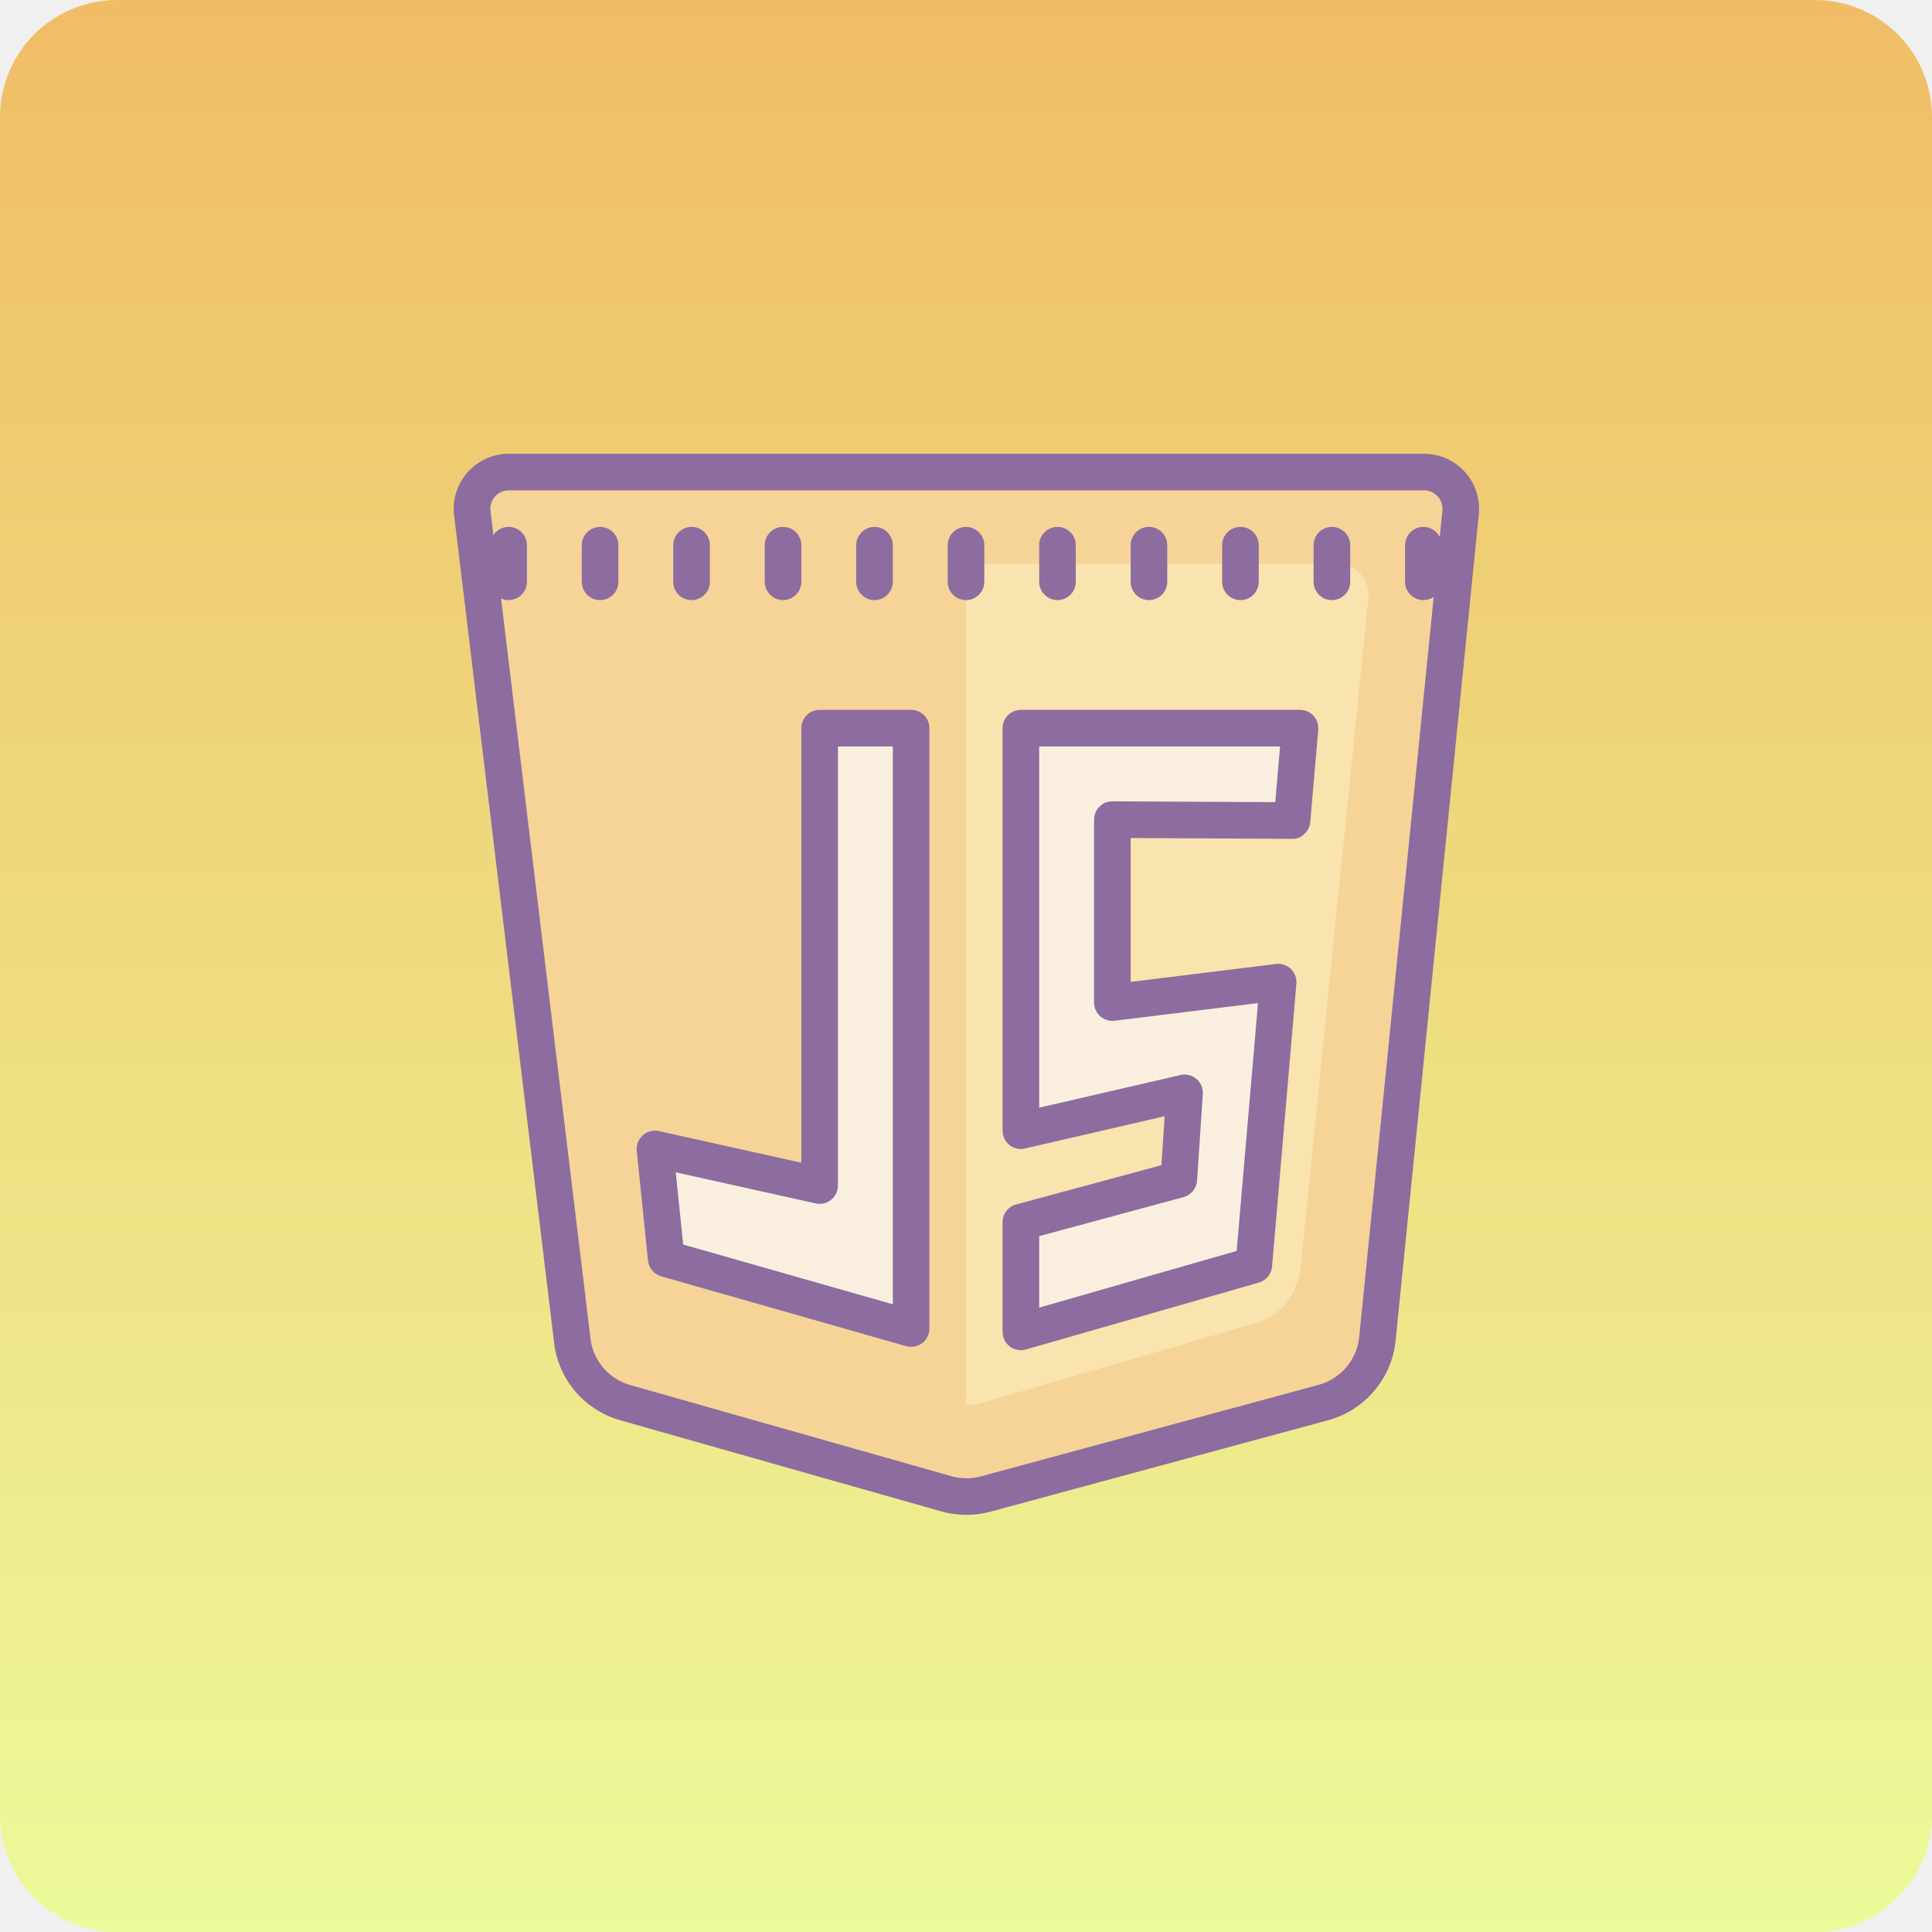
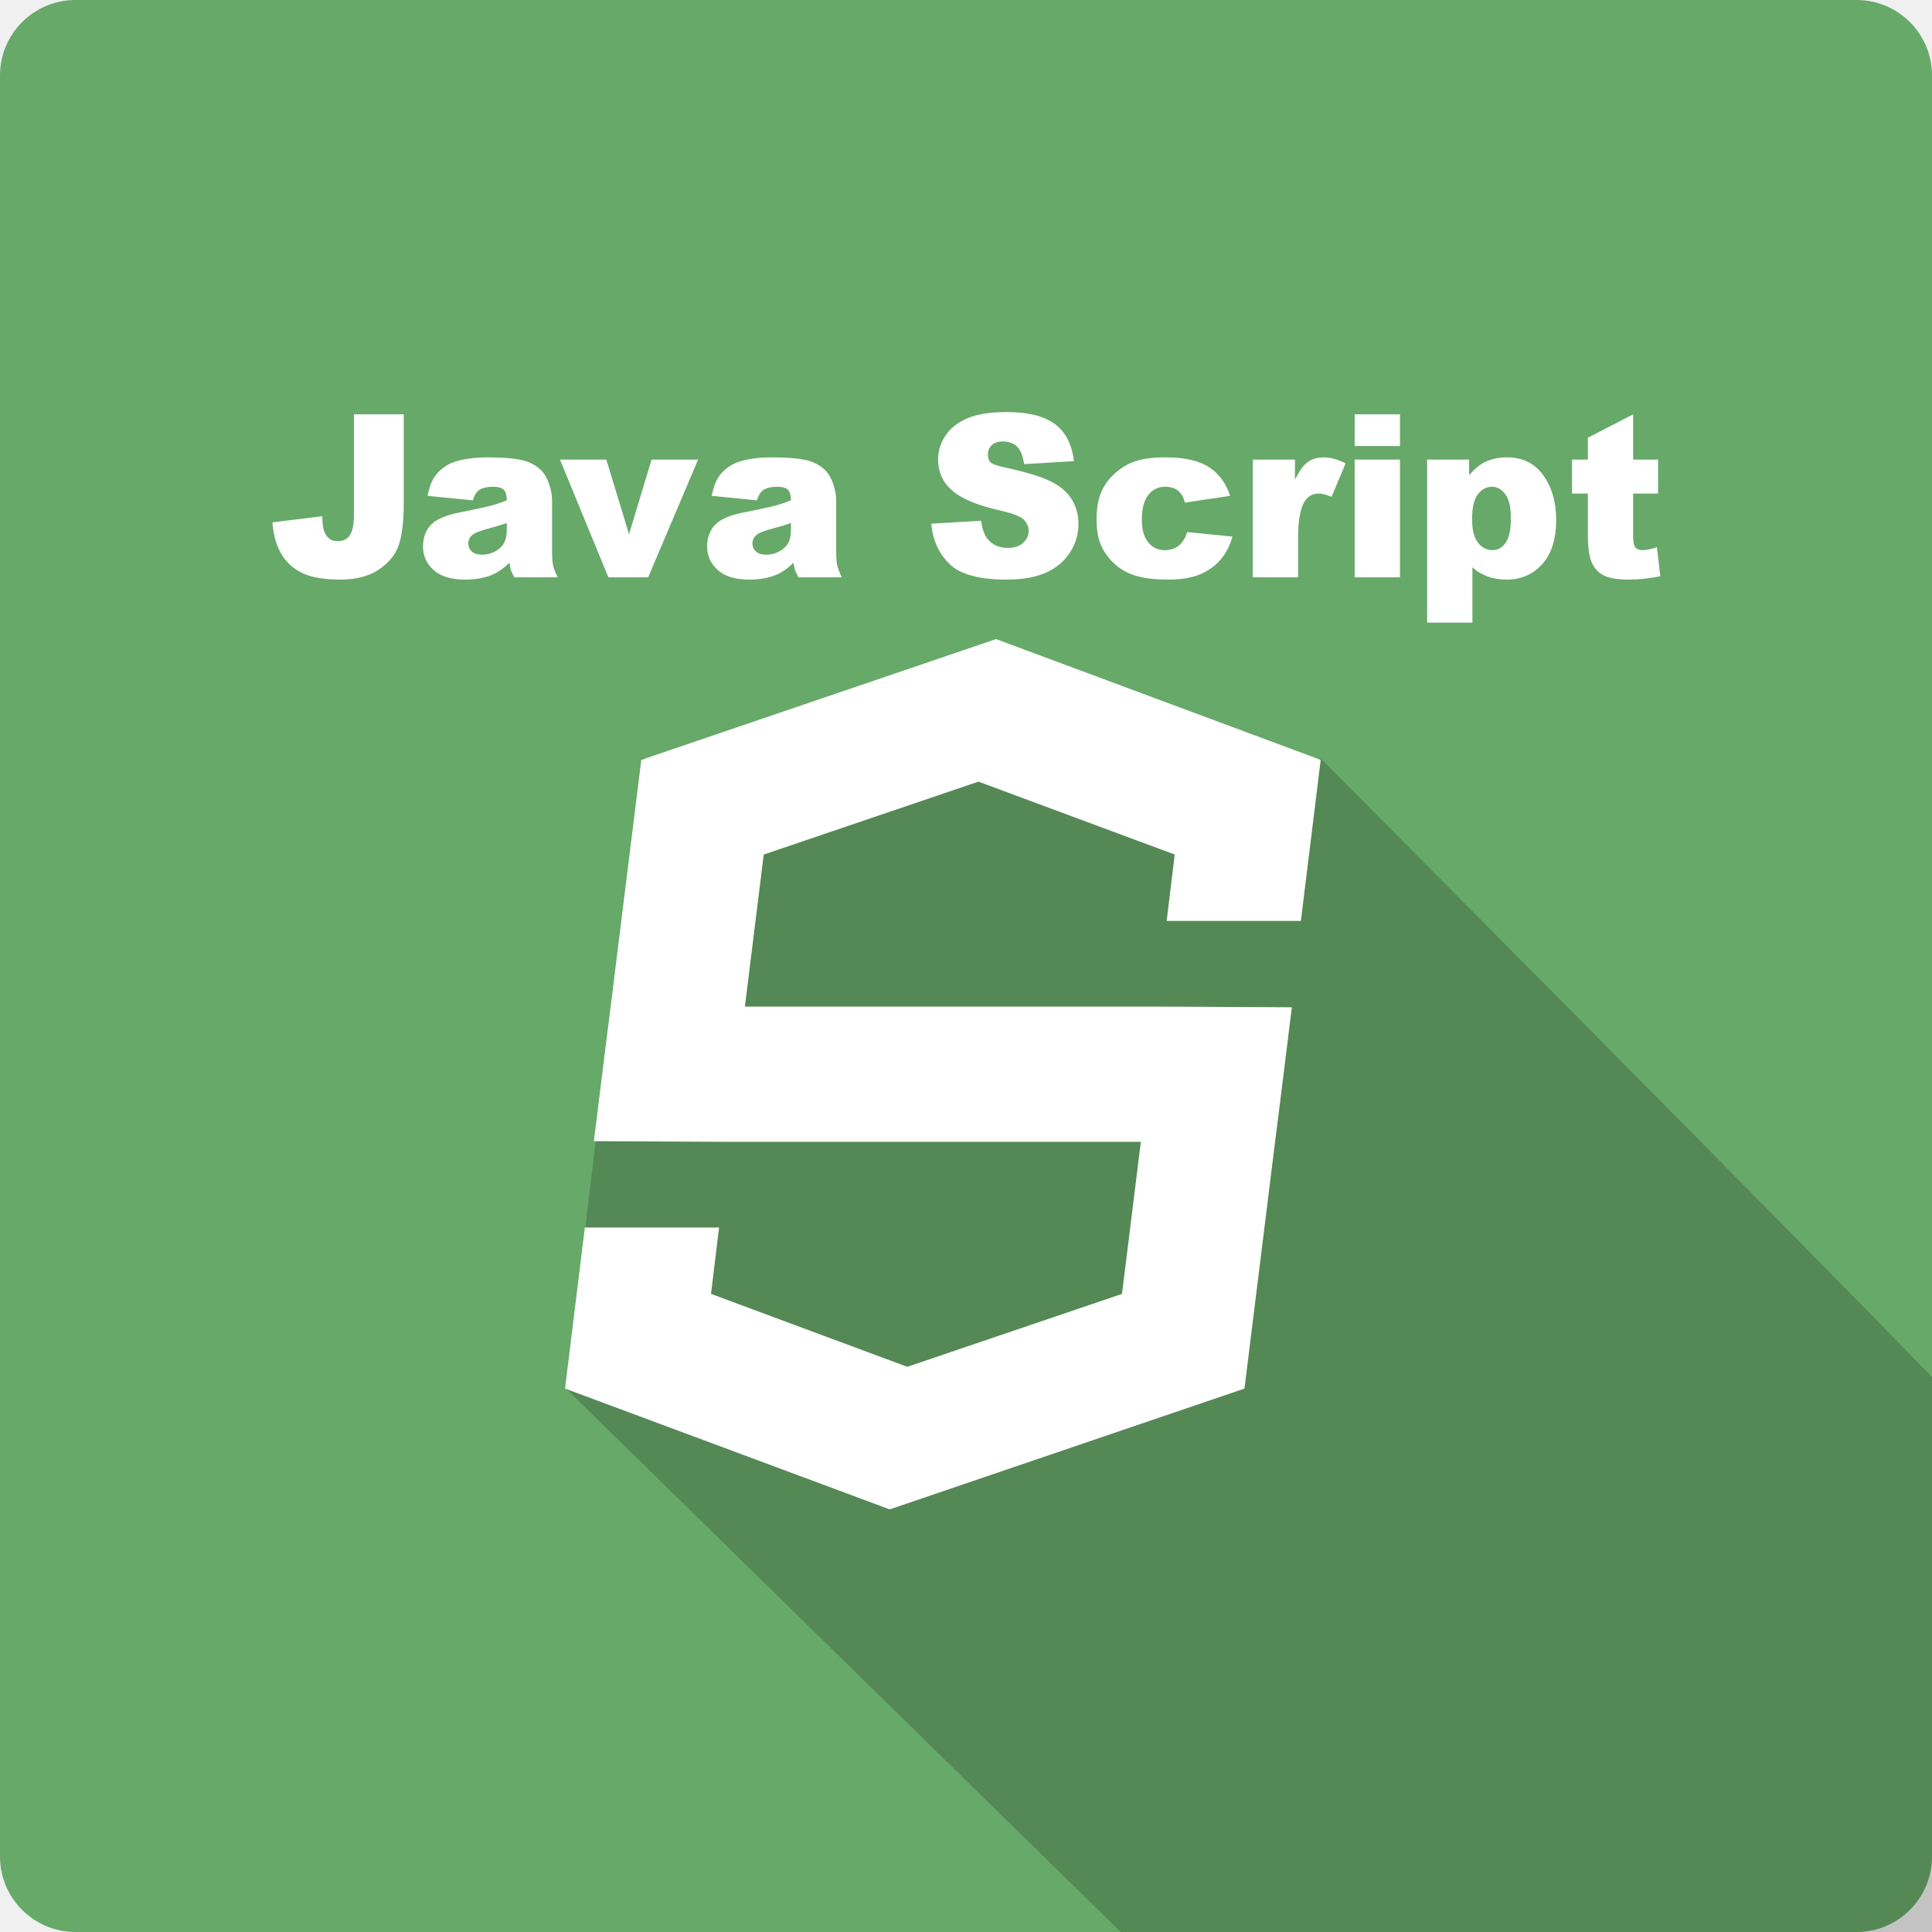
- <svg xmlns="http://www.w3.org/2000/svg" width="330" height="330" viewBox="0 0 330 330" fill="none">
-   <rect width="330" height="330" rx="20" fill="url(#paint0_linear_285_99)" />
-   <path d="M80.671 87.638L97.752 229.031C98.359 234.041 101.931 238.203 106.815 239.591L161.612 255.144C163.828 255.772 166.174 255.788 168.399 255.184L226.031 239.572C231.074 238.206 234.746 233.894 235.265 228.725L249.481 87.516C249.853 83.825 246.937 80.625 243.203 80.625H86.934C83.153 80.625 80.218 83.909 80.671 87.638Z" fill="#F6D397" />
-   <path d="M228.616 96.25H165V240C165.931 240.006 166.859 239.878 167.766 239.616L214.647 225.956C218.75 224.763 221.738 220.988 222.159 216.466L233.725 102.281C234.025 99.05 231.653 96.25 228.616 96.25Z" fill="#F9E3AE" />
-   <path d="M165.078 258.75C163.625 258.75 162.172 258.55 160.759 258.153L105.959 242.597C99.847 240.859 95.406 235.681 94.65 229.406L77.566 88.013C77.244 85.356 78.081 82.684 79.856 80.678C81.65 78.659 84.228 77.5 86.934 77.5H243.206C245.875 77.5 248.431 78.634 250.219 80.609C251.991 82.572 252.859 85.203 252.594 87.831L238.375 229.038C237.731 235.447 233.1 240.894 226.85 242.587L169.219 258.2C167.863 258.566 166.472 258.75 165.078 258.75ZM86.934 83.75C86.003 83.75 85.153 84.131 84.537 84.825C83.938 85.503 83.666 86.369 83.775 87.263L100.859 228.656C101.316 232.425 103.988 235.538 107.672 236.584L162.469 252.137C164.134 252.612 165.916 252.622 167.584 252.166L225.216 236.553C228.981 235.534 231.772 232.259 232.159 228.412L246.375 87.203C246.463 86.316 246.181 85.463 245.584 84.8C244.969 84.122 244.122 83.75 243.203 83.75H86.934Z" fill="#8D6C9F" />
-   <path d="M243.125 102.5C241.397 102.5 240 101.1 240 99.375V93.125C240 91.4 241.397 90 243.125 90C244.853 90 246.25 91.4 246.25 93.125V99.375C246.25 101.1 244.853 102.5 243.125 102.5ZM227.5 102.5C225.772 102.5 224.375 101.1 224.375 99.375V93.125C224.375 91.4 225.772 90 227.5 90C229.228 90 230.625 91.4 230.625 93.125V99.375C230.625 101.1 229.228 102.5 227.5 102.5ZM211.875 102.5C210.147 102.5 208.75 101.1 208.75 99.375V93.125C208.75 91.4 210.147 90 211.875 90C213.603 90 215 91.4 215 93.125V99.375C215 101.1 213.603 102.5 211.875 102.5ZM196.25 102.5C194.522 102.5 193.125 101.1 193.125 99.375V93.125C193.125 91.4 194.522 90 196.25 90C197.978 90 199.375 91.4 199.375 93.125V99.375C199.375 101.1 197.978 102.5 196.25 102.5ZM180.625 102.5C178.897 102.5 177.5 101.1 177.5 99.375V93.125C177.5 91.4 178.897 90 180.625 90C182.353 90 183.75 91.4 183.75 93.125V99.375C183.75 101.1 182.353 102.5 180.625 102.5ZM165 102.5C163.272 102.5 161.875 101.1 161.875 99.375V93.125C161.875 91.4 163.272 90 165 90C166.728 90 168.125 91.4 168.125 93.125V99.375C168.125 101.1 166.728 102.5 165 102.5ZM149.375 102.5C147.647 102.5 146.25 101.1 146.25 99.375V93.125C146.25 91.4 147.647 90 149.375 90C151.103 90 152.5 91.4 152.5 93.125V99.375C152.5 101.1 151.103 102.5 149.375 102.5ZM133.75 102.5C132.022 102.5 130.625 101.1 130.625 99.375V93.125C130.625 91.4 132.022 90 133.75 90C135.478 90 136.875 91.4 136.875 93.125V99.375C136.875 101.1 135.478 102.5 133.75 102.5ZM118.125 102.5C116.397 102.5 115 101.1 115 99.375V93.125C115 91.4 116.397 90 118.125 90C119.853 90 121.25 91.4 121.25 93.125V99.375C121.25 101.1 119.853 102.5 118.125 102.5ZM102.5 102.5C100.772 102.5 99.375 101.1 99.375 99.375V93.125C99.375 91.4 100.772 90 102.5 90C104.228 90 105.625 91.4 105.625 93.125V99.375C105.625 101.1 104.228 102.5 102.5 102.5ZM86.875 102.5C85.147 102.5 83.75 101.1 83.75 99.375V93.125C83.75 91.4 85.147 90 86.875 90C88.603 90 90 91.4 90 93.125V99.375C90 101.1 88.603 102.5 86.875 102.5Z" fill="#8D6C9F" />
-   <path d="M140 124.375C140 150.416 140 176.459 140 202.5C130.625 200.416 121.25 198.334 111.875 196.25C112.516 202.5 113.156 208.75 113.797 215C127.741 218.975 141.681 222.947 155.625 226.922V124.375C150.416 124.375 145.209 124.375 140 124.375Z" fill="#FAEFDE" />
-   <path d="M220.691 140.15L222.05 124.375C206.159 124.375 190.266 124.375 174.375 124.375C174.375 147.291 174.375 170.209 174.375 193.125C183.694 190.972 193.012 188.819 202.331 186.669L201.344 201.459C192.356 203.887 183.366 206.319 174.375 208.75C174.375 215 174.375 221.25 174.375 227.5C187.637 223.691 200.9 219.884 214.162 216.075L218.319 167.759C208.881 168.922 199.441 170.087 190 171.25C190 160.834 190 150.416 190 140C200.231 140.05 210.459 140.1 220.691 140.15Z" fill="#FAEFDE" />
-   <path d="M155.625 230.047C155.337 230.047 155.05 230.006 154.769 229.928L112.941 218.006C111.709 217.656 110.819 216.591 110.687 215.319L108.766 196.569C108.666 195.569 109.05 194.581 109.797 193.916C110.55 193.247 111.569 192.981 112.553 193.2L136.875 198.603V124.375C136.875 122.65 138.272 121.25 140 121.25H155.625C157.353 121.25 158.75 122.65 158.75 124.375V226.922C158.75 227.9 158.291 228.825 157.509 229.416C156.959 229.831 156.297 230.047 155.625 230.047ZM116.691 212.575L152.5 222.781V127.5H143.125V202.5C143.125 203.447 142.694 204.344 141.956 204.937C141.216 205.531 140.25 205.756 139.322 205.55L115.425 200.241L116.691 212.575Z" fill="#8D6C9F" />
-   <path d="M174.375 230.625C173.703 230.625 173.044 230.409 172.494 229.997C171.709 229.406 171.25 228.481 171.25 227.5V208.75C171.25 207.338 172.197 206.1 173.559 205.734L198.372 199.025L198.931 190.659L175.075 196.169C174.159 196.391 173.178 196.166 172.428 195.572C171.678 194.978 171.25 194.078 171.25 193.125V124.375C171.25 122.65 172.647 121.25 174.375 121.25H222.053C222.928 121.25 223.766 121.619 224.356 122.262C224.947 122.909 225.241 123.772 225.166 124.644L223.803 140.419C223.666 142.041 222.175 143.375 220.675 143.275L193.125 143.141V167.716L217.937 164.656C218.862 164.544 219.809 164.853 220.488 165.506C221.166 166.159 221.512 167.084 221.431 168.025L217.275 216.341C217.166 217.631 216.269 218.719 215.025 219.075L175.238 230.497C174.956 230.584 174.666 230.625 174.375 230.625ZM177.5 211.144V223.353L211.234 213.666L214.875 171.334L190.381 174.353C189.503 174.459 188.603 174.184 187.931 173.591C187.259 172.997 186.875 172.147 186.875 171.25V140C186.875 139.169 187.206 138.372 187.797 137.784C188.387 137.197 189.088 136.891 190.016 136.875L217.825 137.013L218.647 127.5H177.5V189.197L201.631 183.625C202.591 183.397 203.606 183.647 204.359 184.291C205.113 184.931 205.516 185.891 205.453 186.878L204.466 201.669C204.378 203 203.45 204.128 202.162 204.475L177.5 211.144Z" fill="#8D6C9F" />
-   <defs>
-     <linearGradient id="paint0_linear_285_99" x1="165" y1="0" x2="165" y2="330" gradientUnits="userSpaceOnUse">
-       <stop stop-color="#F0BD66" />
-       <stop offset="1" stop-color="#ECFA99" />
-     </linearGradient>
-   </defs>
+ <svg xmlns="http://www.w3.org/2000/svg" width="512" height="512" viewBox="0 0 512 512" fill="none">
+   <path d="M0 492C0 503.046 8.954 512 20 512H492C503.046 512 512 503.046 512 492V20C512 8.954 503.046 0 492 0H20C8.954 0 0 8.954 0 20V492Z" fill="#67A969" />
+   <path d="M93.801 109.799H107V133.201C107 138.111 106.562 141.851 105.688 144.411C104.813 146.974 103.054 149.145 100.405 150.927C97.759 152.71 94.369 153.6 90.238 153.6C85.869 153.6 82.485 153.018 80.085 151.852C77.684 150.686 75.83 148.983 74.521 146.743C73.212 144.503 72.438 141.731 72.201 138.432L85.4 136.799C85.419 138.589 85.582 139.914 85.889 140.78C86.194 141.646 86.713 142.343 87.444 142.875C87.944 143.226 88.655 143.4 89.573 143.4C91.029 143.4 92.097 142.851 92.778 141.751C93.46 140.648 93.801 138.797 93.801 136.19V109.799Z" fill="white" />
+   <path d="M134.301 138.6C132.738 139.157 131.113 139.647 129.425 140.074C127.12 140.686 125.66 141.289 125.048 141.883C124.417 142.493 124.101 143.192 124.101 143.973C124.101 144.862 124.412 145.586 125.033 146.153C125.656 146.718 126.568 147.002 127.776 147.002C129.044 147.002 130.221 146.694 131.305 146.083C132.389 145.471 133.159 144.723 133.615 143.842C134.073 142.962 134.301 141.817 134.301 140.411V138.6ZM125.301 132.6L113.301 131.401C113.725 129.283 114.338 127.612 115.138 126.394C115.938 125.175 117.09 124.12 118.597 123.226C119.678 122.58 121.164 122.083 123.055 121.73C124.945 121.376 126.992 121.202 129.191 121.202C132.722 121.202 135.559 121.401 137.703 121.8C139.848 122.202 141.631 123.035 143.056 124.303C144.061 125.187 144.855 126.431 145.432 128.04C146.01 129.649 146.3 131.186 146.3 132.647V146.381C146.3 147.844 146.392 148.99 146.576 149.821C146.76 150.653 147.166 151.712 147.791 153H136.315C135.854 152.187 135.551 151.568 135.411 151.144C135.27 150.718 135.131 150.05 134.994 149.138C133.464 150.625 131.941 151.688 130.429 152.326C128.36 153.176 125.956 153.6 123.22 153.6C119.583 153.6 116.82 152.761 114.932 151.079C113.044 149.397 112.101 147.325 112.101 144.862C112.101 142.549 112.778 140.648 114.135 139.162C115.491 137.67 117.997 136.559 121.653 135.834C126.028 134.96 128.866 134.346 130.166 133.992C131.466 133.638 132.843 133.175 134.3 132.599C134.3 131.269 134.034 130.335 133.507 129.801C132.979 129.266 132.054 128.999 130.728 128.999C129.027 128.999 127.753 129.307 126.903 129.918C126.242 130.394 125.707 131.288 125.301 132.6Z" fill="white" />
+   <path d="M148.399 121.799H160.682L166.7 141.572L172.682 121.799H185L171.772 153H161.234L148.399 121.799Z" fill="white" />
+   <path d="M209.602 138.6C208.039 139.157 206.414 139.647 204.726 140.074C202.421 140.686 200.961 141.289 200.35 141.883C199.719 142.493 199.402 143.192 199.402 143.973C199.402 144.862 199.713 145.586 200.334 146.153C200.957 146.718 201.871 147.002 203.077 147.002C204.345 147.002 205.523 146.694 206.607 146.083C207.691 145.471 208.461 144.723 208.919 143.842C209.375 142.962 209.603 141.817 209.603 140.411V138.6H209.602ZM200.602 132.6L188.602 131.401C189.027 129.283 189.639 127.612 190.439 126.394C191.239 125.175 192.391 124.12 193.897 123.226C194.979 122.58 196.465 122.083 198.356 121.73C200.246 121.376 202.292 121.202 204.492 121.202C208.022 121.202 210.86 121.401 213.004 121.8C215.148 122.202 216.933 123.035 218.358 124.303C219.364 125.187 220.157 126.431 220.734 128.04C221.313 129.649 221.602 131.186 221.602 132.647V146.381C221.602 147.844 221.694 148.99 221.878 149.821C222.061 150.653 222.467 151.712 223.092 153H211.615C211.155 152.187 210.851 151.568 210.711 151.144C210.57 150.718 210.432 150.05 210.294 149.138C208.764 150.625 207.241 151.688 205.728 152.326C203.659 153.176 201.256 153.6 198.519 153.6C194.882 153.6 192.119 152.761 190.23 151.079C188.342 149.397 187.399 147.325 187.399 144.862C187.399 142.549 188.077 140.648 189.435 139.162C190.79 137.67 193.296 136.559 196.952 135.834C201.328 134.96 204.166 134.346 205.466 133.992C206.766 133.638 208.143 133.175 209.601 132.599C209.601 131.269 209.335 130.335 208.808 129.801C208.279 129.266 207.354 128.999 206.029 128.999C204.329 128.999 203.054 129.307 202.204 129.918C201.541 130.394 201.006 131.288 200.602 132.6Z" fill="white" />
+   <path d="M246.802 138.779L260 138C260.258 140.026 260.778 141.565 261.566 142.621C262.849 144.34 264.678 145.201 267.06 145.201C268.834 145.201 270.203 144.753 271.161 143.854C272.121 142.958 272.6 141.918 272.6 140.738C272.6 139.619 272.175 138.617 271.326 137.728C270.469 136.839 268.273 136.001 264.734 135.215C258.941 133.896 254.81 132.155 252.34 129.993C249.848 127.829 248.601 125.078 248.601 121.733C248.601 119.527 249.242 117.445 250.522 115.489C251.804 113.532 253.73 111.997 256.301 110.878C258.874 109.76 262.4 109.2 266.882 109.2C272.375 109.2 276.565 110.234 279.448 112.306C282.333 114.378 284.05 117.676 284.599 122.202L271.401 123C271.113 120.906 270.511 119.382 269.595 118.43C268.679 117.476 267.416 117 265.804 117C264.478 117 263.478 117.329 262.806 117.989C262.137 118.648 261.801 119.45 261.801 120.393C261.801 121.081 261.956 121.703 262.268 122.259C262.569 122.826 263.887 123.359 266.225 123.854C271.999 125.109 276.137 126.379 278.638 127.664C281.137 128.948 282.957 130.543 284.093 132.445C285.231 134.347 285.801 136.478 285.801 138.834C285.801 141.597 285.038 144.146 283.513 146.479C281.988 148.815 279.856 150.583 277.119 151.792C274.381 152.999 270.931 153.601 266.768 153.601C259.455 153.601 254.392 152.207 251.577 149.416C248.761 146.624 247.169 143.079 246.802 138.779Z" fill="white" />
+   <path d="M314.601 141L326.601 142.201C325.977 144.526 324.95 146.537 323.522 148.232C322.094 149.929 320.272 151.247 318.057 152.19C315.84 153.13 313.022 153.599 309.594 153.599C306.295 153.599 303.545 153.293 301.343 152.68C299.144 152.069 297.253 151.076 295.672 149.704C294.092 148.333 292.852 146.724 291.95 144.876C291.051 143.027 290.6 140.579 290.6 137.53C290.6 134.342 291.148 131.688 292.242 129.571C293.041 128.014 294.138 126.619 295.528 125.384C296.917 124.15 298.343 123.229 299.807 122.623C302.137 121.673 305.12 121.199 308.75 121.199C313.838 121.199 317.716 122.063 320.386 123.795C323.054 125.526 324.923 128.062 325.999 131.399L313.999 133.2C313.675 131.811 313.082 130.764 312.219 130.058C311.356 129.352 310.2 128.998 308.75 128.998C306.918 128.998 305.437 129.726 304.301 131.178C303.167 132.632 302.6 134.829 302.6 137.773C302.6 140.399 303.168 142.392 304.307 143.754C305.444 145.117 306.894 145.797 308.658 145.797C310.125 145.797 311.359 145.407 312.359 144.622C313.359 143.837 314.108 142.631 314.601 141Z" fill="white" />
+   <path d="M332 121.799H343.176V127.162C344.258 124.893 345.372 123.334 346.525 122.478C347.672 121.625 349.094 121.201 350.788 121.201C352.558 121.201 354.496 121.728 356.601 122.784L352.879 131.663C351.461 131.089 350.339 130.799 349.514 130.799C347.944 130.799 346.726 131.435 345.857 132.703C344.621 134.49 344.001 137.834 344.001 142.734V153H332.001V121.799" fill="white" />
+   <path d="M359 121.799H371V153H359V121.799ZM359 109.799H371V118.201H359V109.799Z" fill="white" />
+   <path d="M390.116 137.578C390.116 140.364 390.631 142.433 391.653 143.78C392.677 145.126 393.976 145.799 395.544 145.799C396.924 145.799 398.081 145.153 399.008 143.861C399.937 142.566 400.402 140.376 400.402 137.289C400.402 134.438 399.918 132.345 398.949 131.007C397.979 129.671 396.798 129.001 395.405 129.001C393.891 129.001 392.634 129.674 391.626 131.022C390.62 132.367 390.116 134.554 390.116 137.578ZM378.201 165V121.799H389.329V125.906C390.873 124.187 392.288 123.026 393.576 122.42C395.312 121.607 397.234 121.201 399.341 121.201C403.498 121.201 406.713 122.785 408.988 125.958C411.262 129.131 412.401 133.05 412.401 137.718C412.401 142.875 411.161 146.81 408.684 149.527C406.205 152.243 403.069 153.6 399.275 153.6C397.444 153.6 395.773 153.328 394.259 152.781C392.746 152.233 391.394 151.421 390.2 150.338V165H378.201Z" fill="white" />
+   <path d="M432.802 109.799V121.799H439.402V130.799H432.802V142.089C432.802 143.444 432.932 144.34 433.196 144.779C433.594 145.46 434.298 145.799 435.306 145.799C436.212 145.799 437.476 145.541 439.103 145.022L440 152.71C437.013 153.302 434.223 153.6 431.631 153.6C428.623 153.6 426.406 153.226 424.983 152.474C423.557 151.727 422.504 150.583 421.823 149.048C421.14 147.515 420.802 145.034 420.802 141.609V130.799H416.601V121.799H420.802V116.006L432.802 109.799Z" fill="white" />
+   <path opacity="0.191" d="M512 364.931C473.734 325.406 350 201 350 201H170L150 368L297 512H512V364.931Z" fill="#010101" />
+   <path d="M306.814 266.761L342.354 266.937L339.389 290.891L337.761 303.772L329.794 367.988L235.777 400L149.74 367.988L154.996 325.306H190.563L188.424 342.896L240.44 362.22L297.34 342.896L302.337 302.6H192.923L157.385 302.424L160.351 278.472L161.979 265.589L169.945 201.374L263.964 169.362L350 201.374L344.745 244.057H309.175L311.315 226.463L259.3 207.14L202.398 226.463L197.401 266.761H306.814Z" fill="white" />
</svg>
